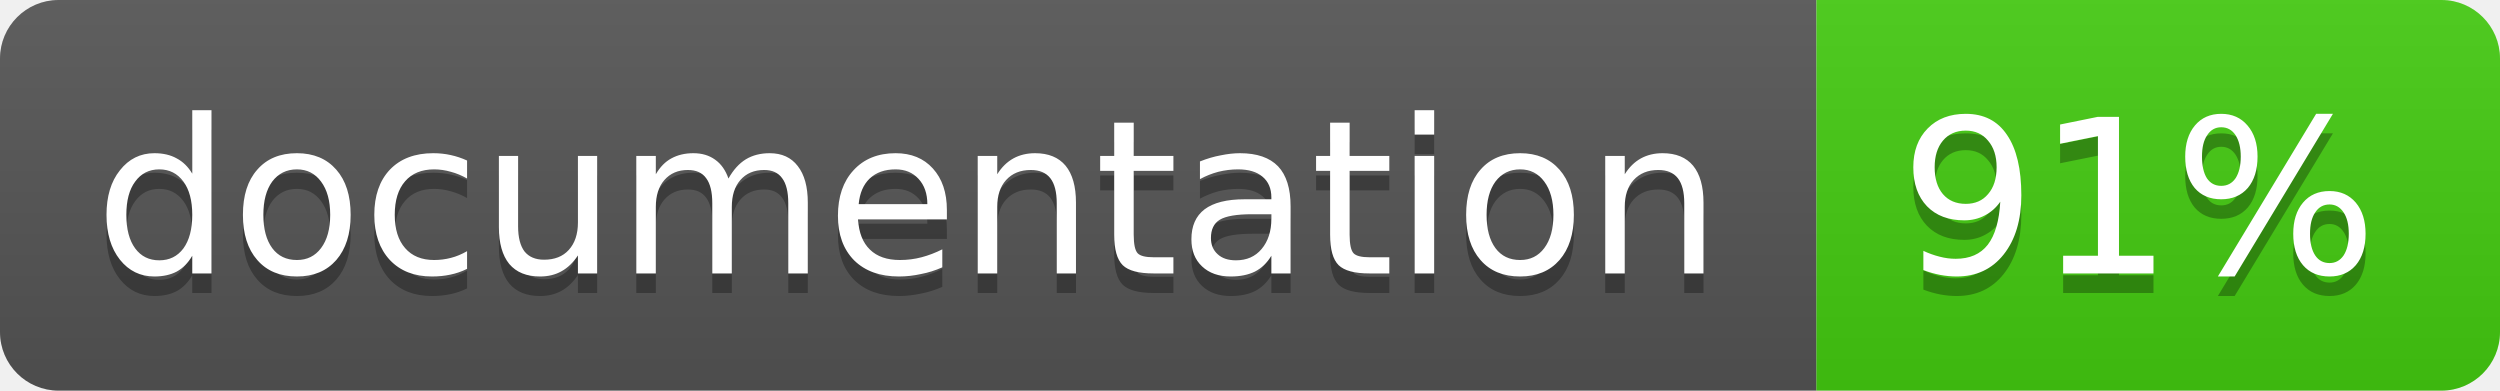
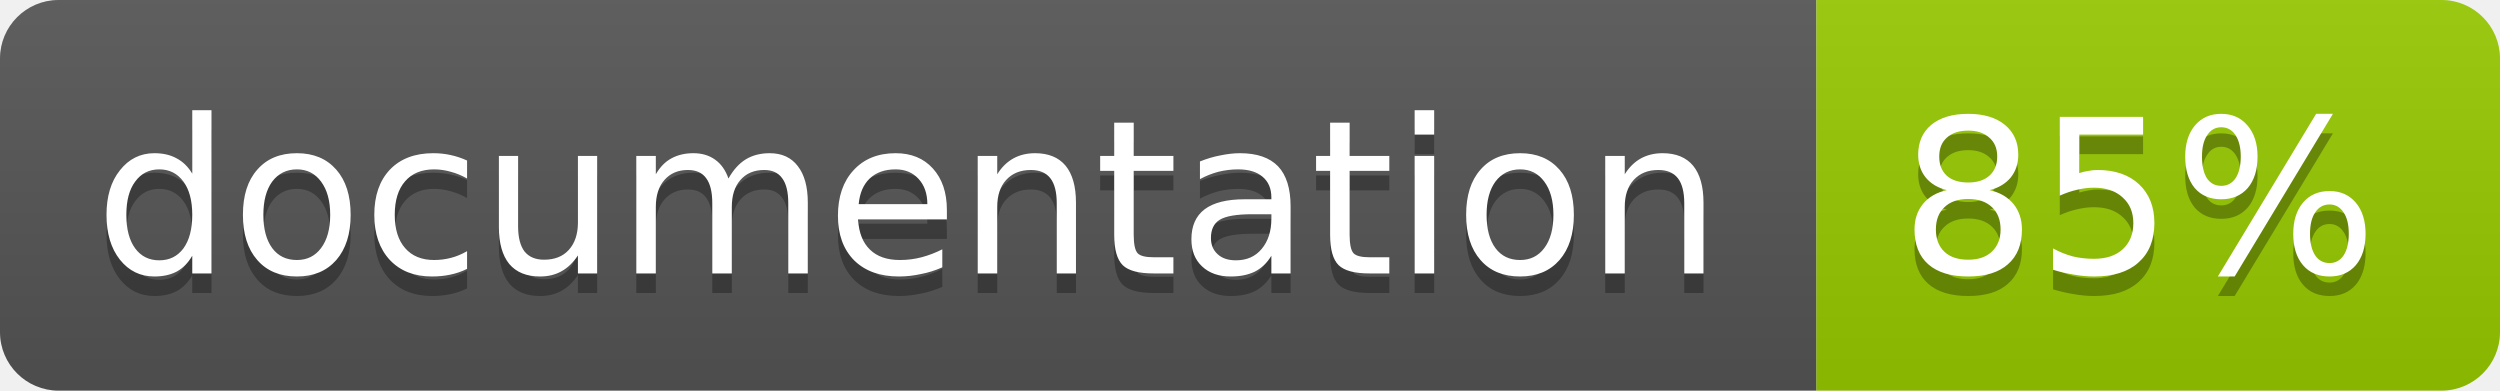
<svg xmlns="http://www.w3.org/2000/svg" width="128" height="20">
  <linearGradient id="b" x2="0" y2="100%">
    <stop offset="0" stop-color="#bbb" stop-opacity=".1" />
    <stop offset="1" stop-opacity=".1" />
  </linearGradient>
  <clipPath id="a">
    <rect width="128" height="20" rx="3" fill="#fff" />
  </clipPath>
  <g clip-path="url(#a)">
    <path fill="#555" d="M0 0h93v20H0z" />
-     <path fill="#4c1" d="M93 0h35v20H93z" />
+     <path fill="#97CA00" d="M93 0h35v20H93z" />
    <path fill="url(#b)" d="M0 0h128v20H0z" />
  </g>
  <g fill="#fff" text-anchor="middle" font-family="DejaVu Sans,Verdana,Geneva,sans-serif" font-size="11">
    <text x="46.5" y="15" fill="#010101" fill-opacity=".3">documentation</text>
    <text x="46.5" y="14">documentation</text>
-     <text x="109.5" y="15" fill="#010101" fill-opacity=".3">91%</text>
-     <text x="109.5" y="14">91%</text>
+     <text x="109.5" y="15" fill="#010101" fill-opacity=".3">85%</text>
+     <text x="109.5" y="14">85%</text>
  </g>
</svg>
